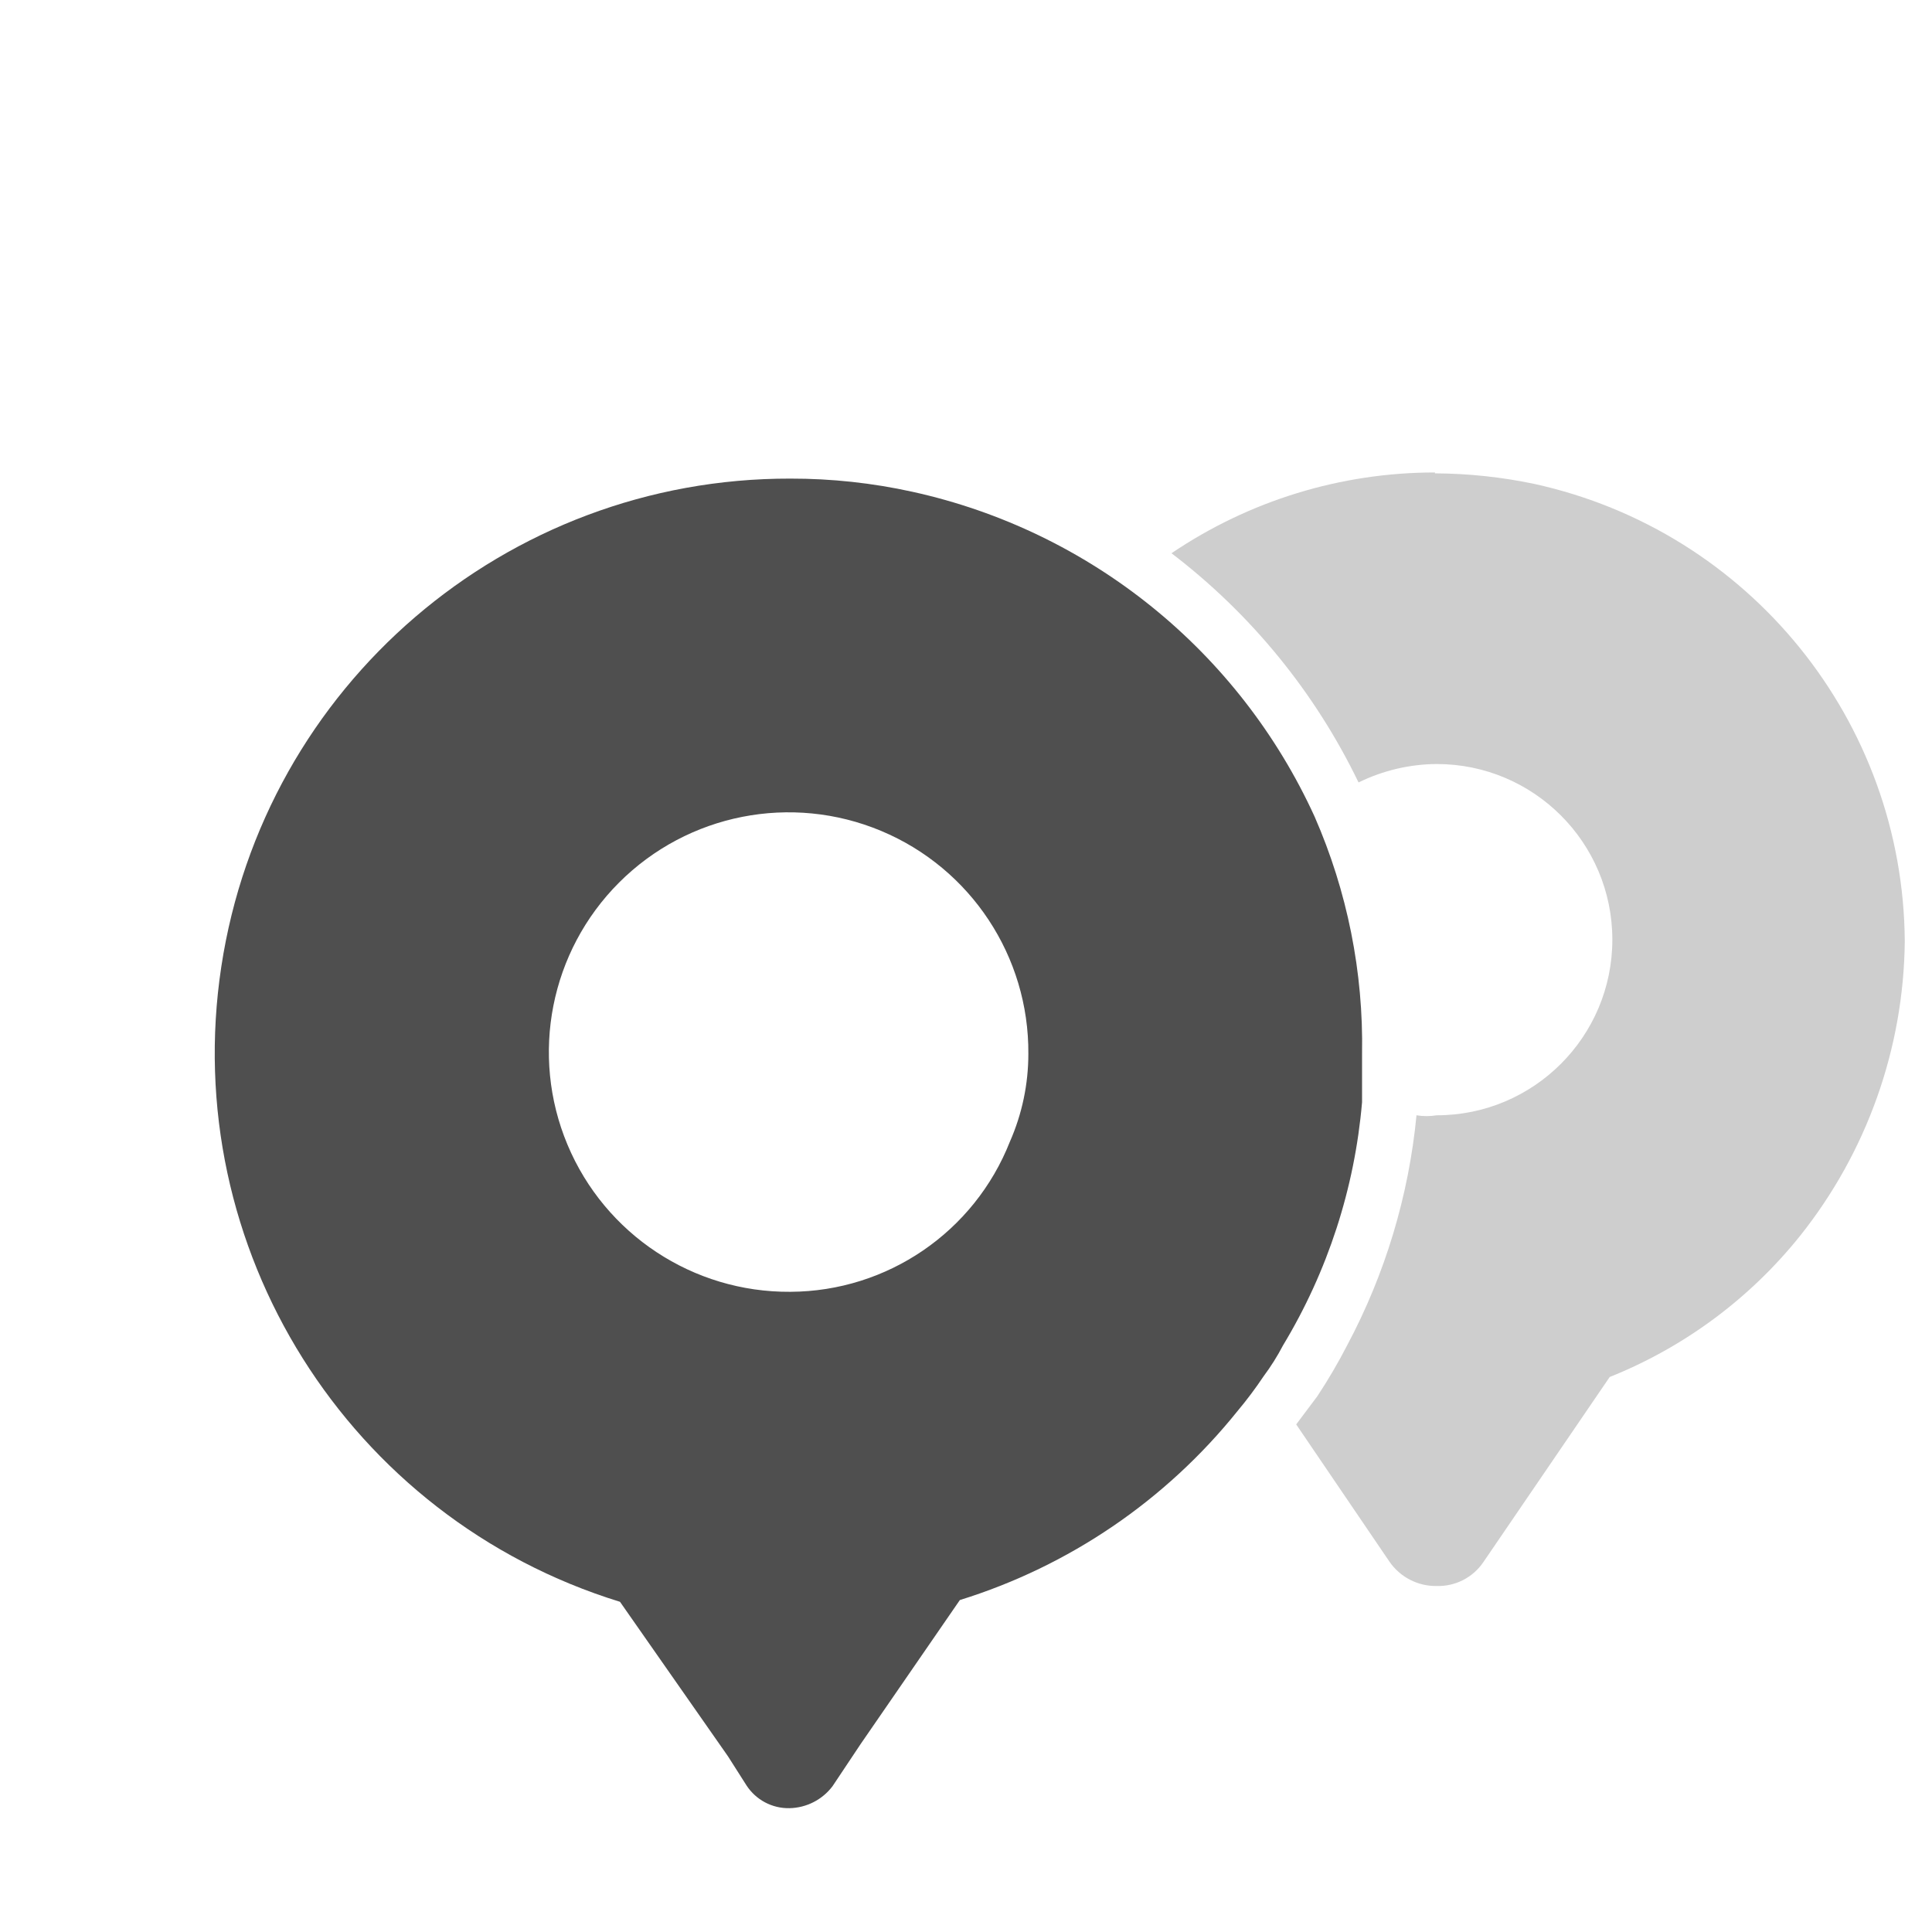
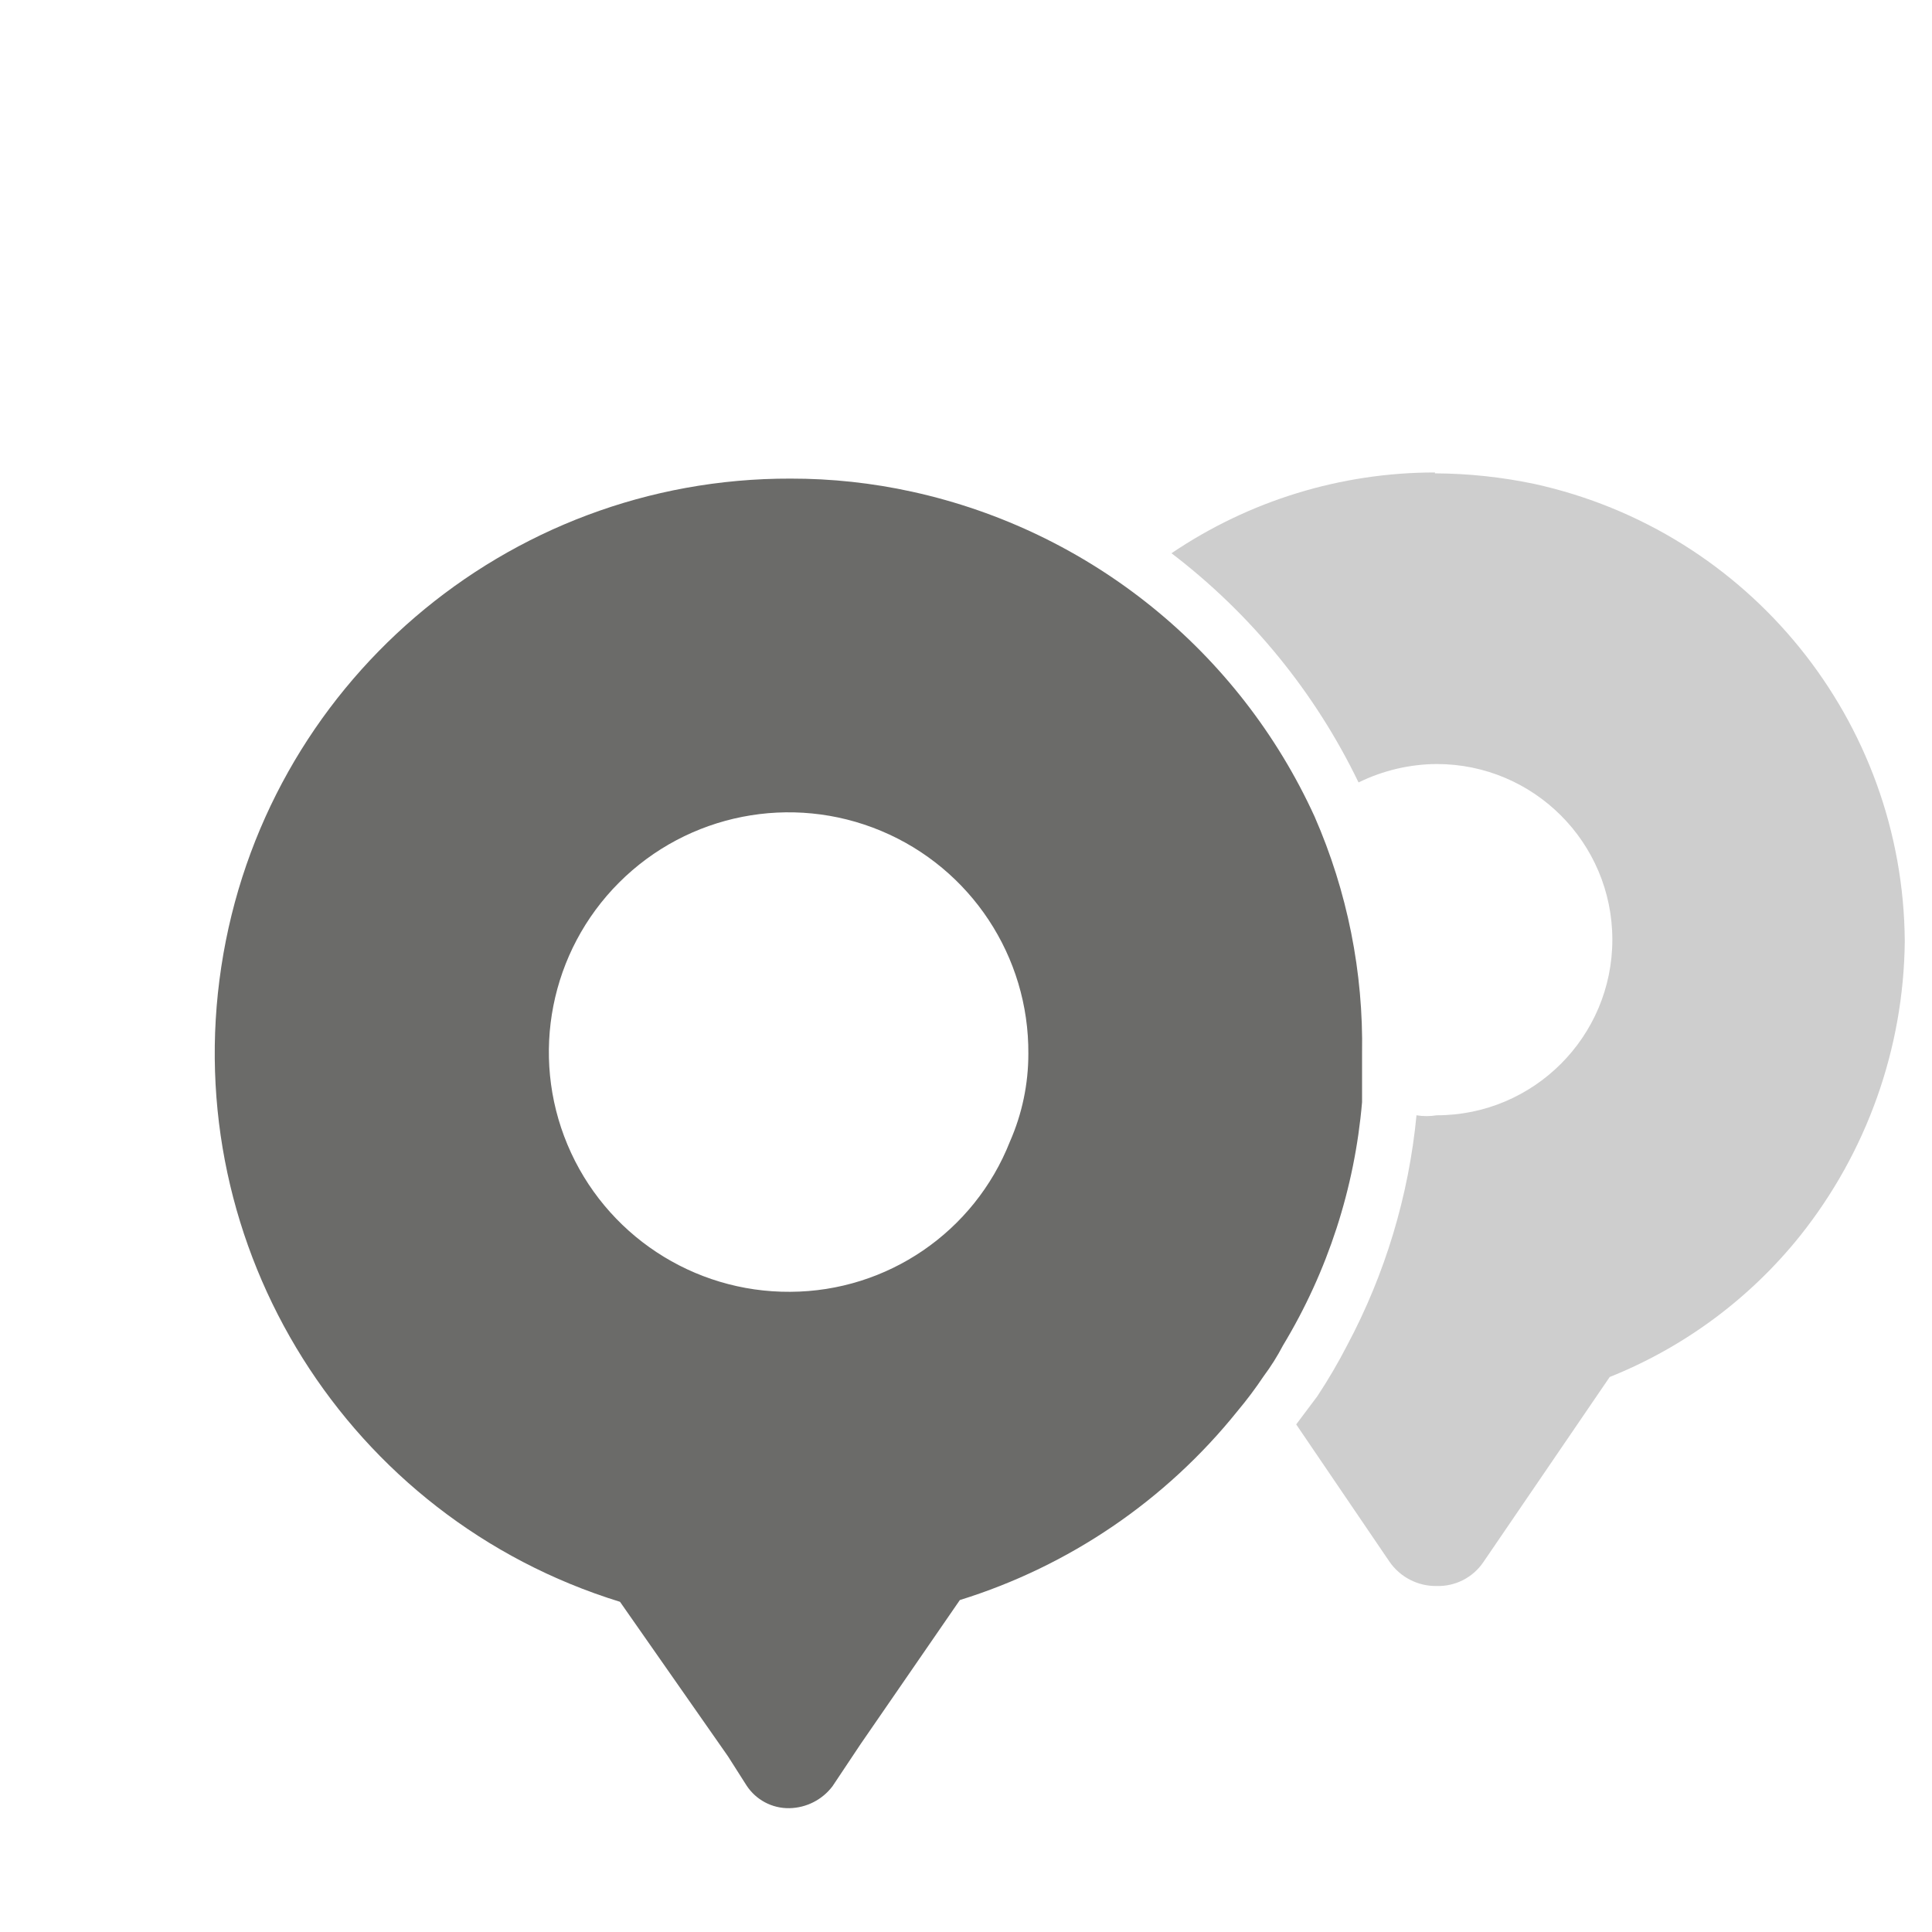
<svg xmlns="http://www.w3.org/2000/svg" id="Layer_1" data-name="Layer 1" viewBox="-2 -2 22 22">
-   <path d="M7,3.45a6.4,6.4,0,0,1,1.39.15,6.59,6.59,0,0,1,4.58,3.7A6.45,6.45,0,0,1,13.51,10c0,.19,0,.37,0,.55a6.41,6.41,0,0,1-.9,2.77,2.59,2.59,0,0,1-.22.35s0,0,0,0a4.56,4.56,0,0,1-.3.4,6.54,6.54,0,0,1-3.16,2.15L7.8,17.86l-.32.48a.63.63,0,0,1-.49.25.57.57,0,0,1-.49-.26L6.29,18a0,0,0,0,0,0,0L5.06,16.24A6.54,6.54,0,0,1,7,3.45m0,9.26A2.7,2.7,0,0,0,9.5,11a2.48,2.48,0,0,0,.21-1A2.73,2.73,0,1,0,7,12.71" style="fill: #4f4f4f" />
+   <path d="M7,3.45a6.4,6.4,0,0,1,1.39.15,6.59,6.59,0,0,1,4.58,3.7A6.45,6.45,0,0,1,13.51,10c0,.19,0,.37,0,.55a6.41,6.41,0,0,1-.9,2.77,2.59,2.59,0,0,1-.22.35s0,0,0,0a4.56,4.56,0,0,1-.3.4,6.54,6.54,0,0,1-3.16,2.15L7.8,17.86l-.32.48a.63.63,0,0,1-.49.25.57.57,0,0,1-.49-.26L6.29,18a0,0,0,0,0,0,0L5.06,16.24A6.54,6.54,0,0,1,7,3.45m0,9.26A2.7,2.7,0,0,0,9.5,11a2.48,2.48,0,0,0,.21-1A2.73,2.73,0,1,0,7,12.71" style="fill: #6B6B69" />
  <rect x="-5.24" y="-5.76" width="29.42" height="30.17" style="fill: none;stroke: #e30613;stroke-miterlimit: 10;stroke-width: 0.25px" />
  <path d="M14.34,3.39a5.65,5.65,0,0,1,1.13.12,5.37,5.37,0,0,1,4.22,5.21,5.47,5.47,0,0,1-1.19,3.35,5.3,5.3,0,0,1-2.17,1.61l-1.44,2.11a.62.62,0,0,1-.53.27.64.64,0,0,1-.54-.28l-1.06-1.56L13,13.9a6.2,6.2,0,0,0,.34-.58,7,7,0,0,0,.79-2.62.71.71,0,0,0,.23,0,2,2,0,0,0,0-4,2.05,2.05,0,0,0-.89.21A7.24,7.24,0,0,0,11.34,4.3a5.35,5.35,0,0,1,3-.92" style="fill: #cecece" />
</svg>
